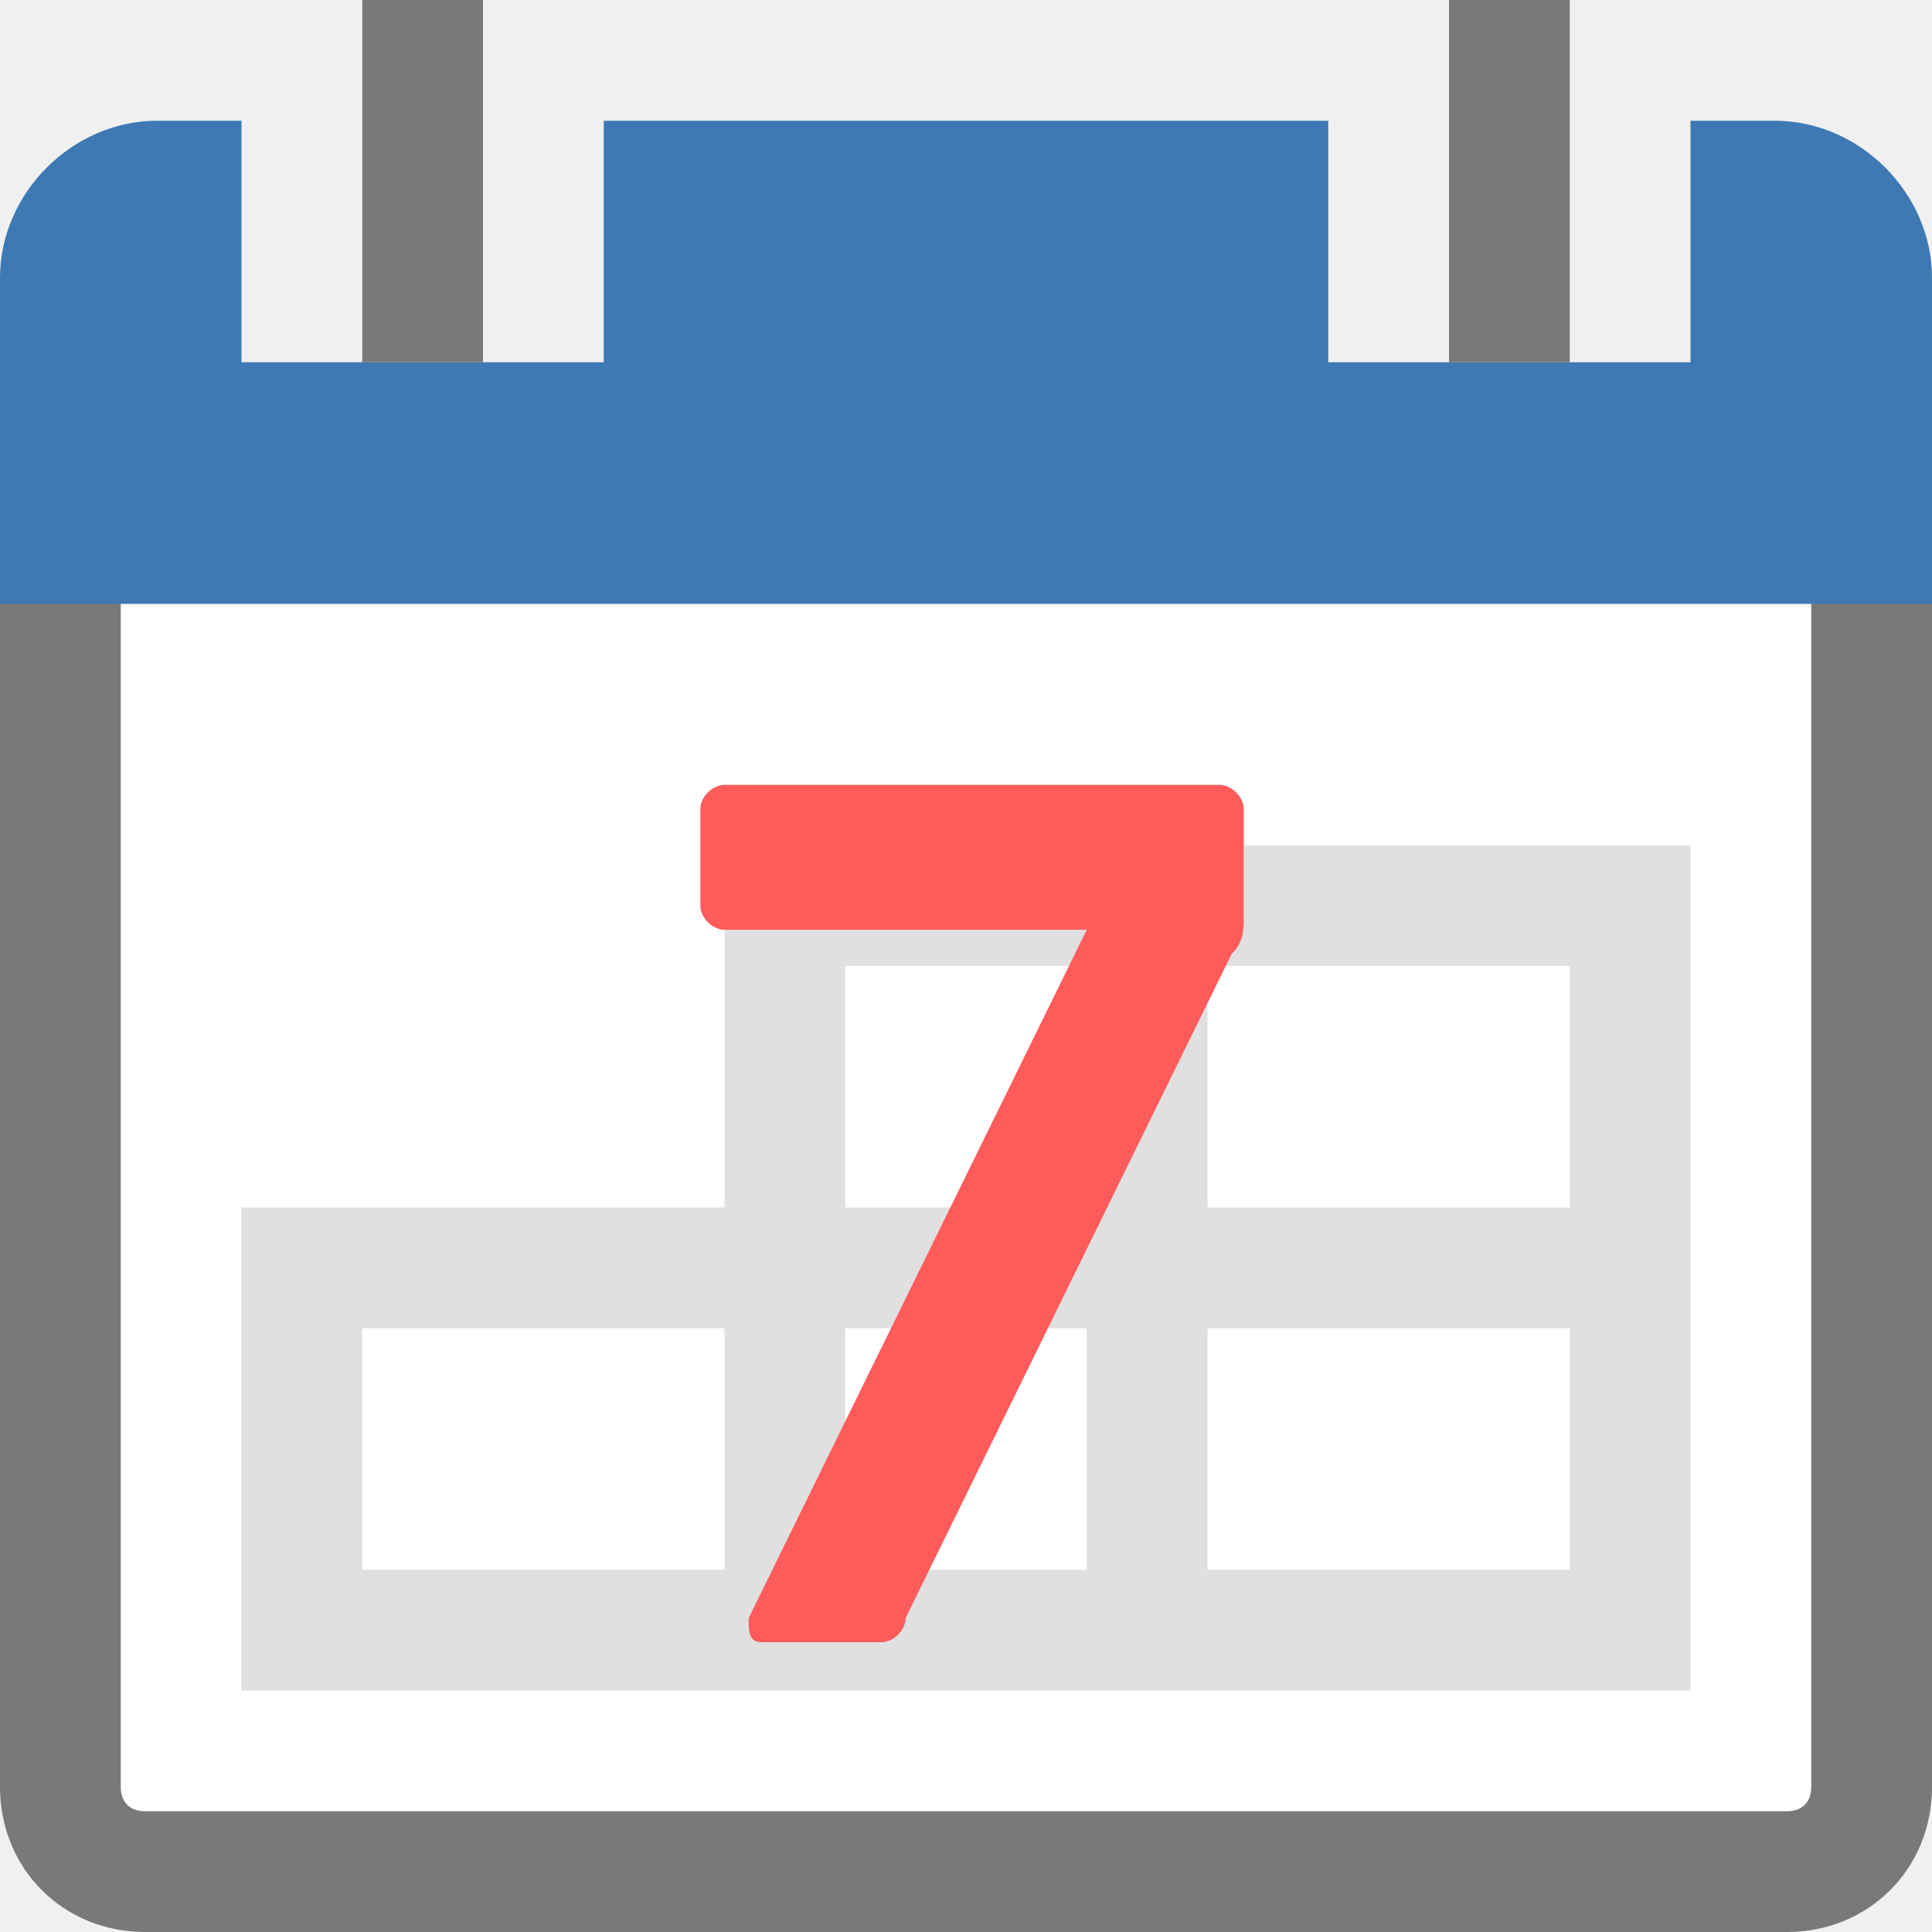
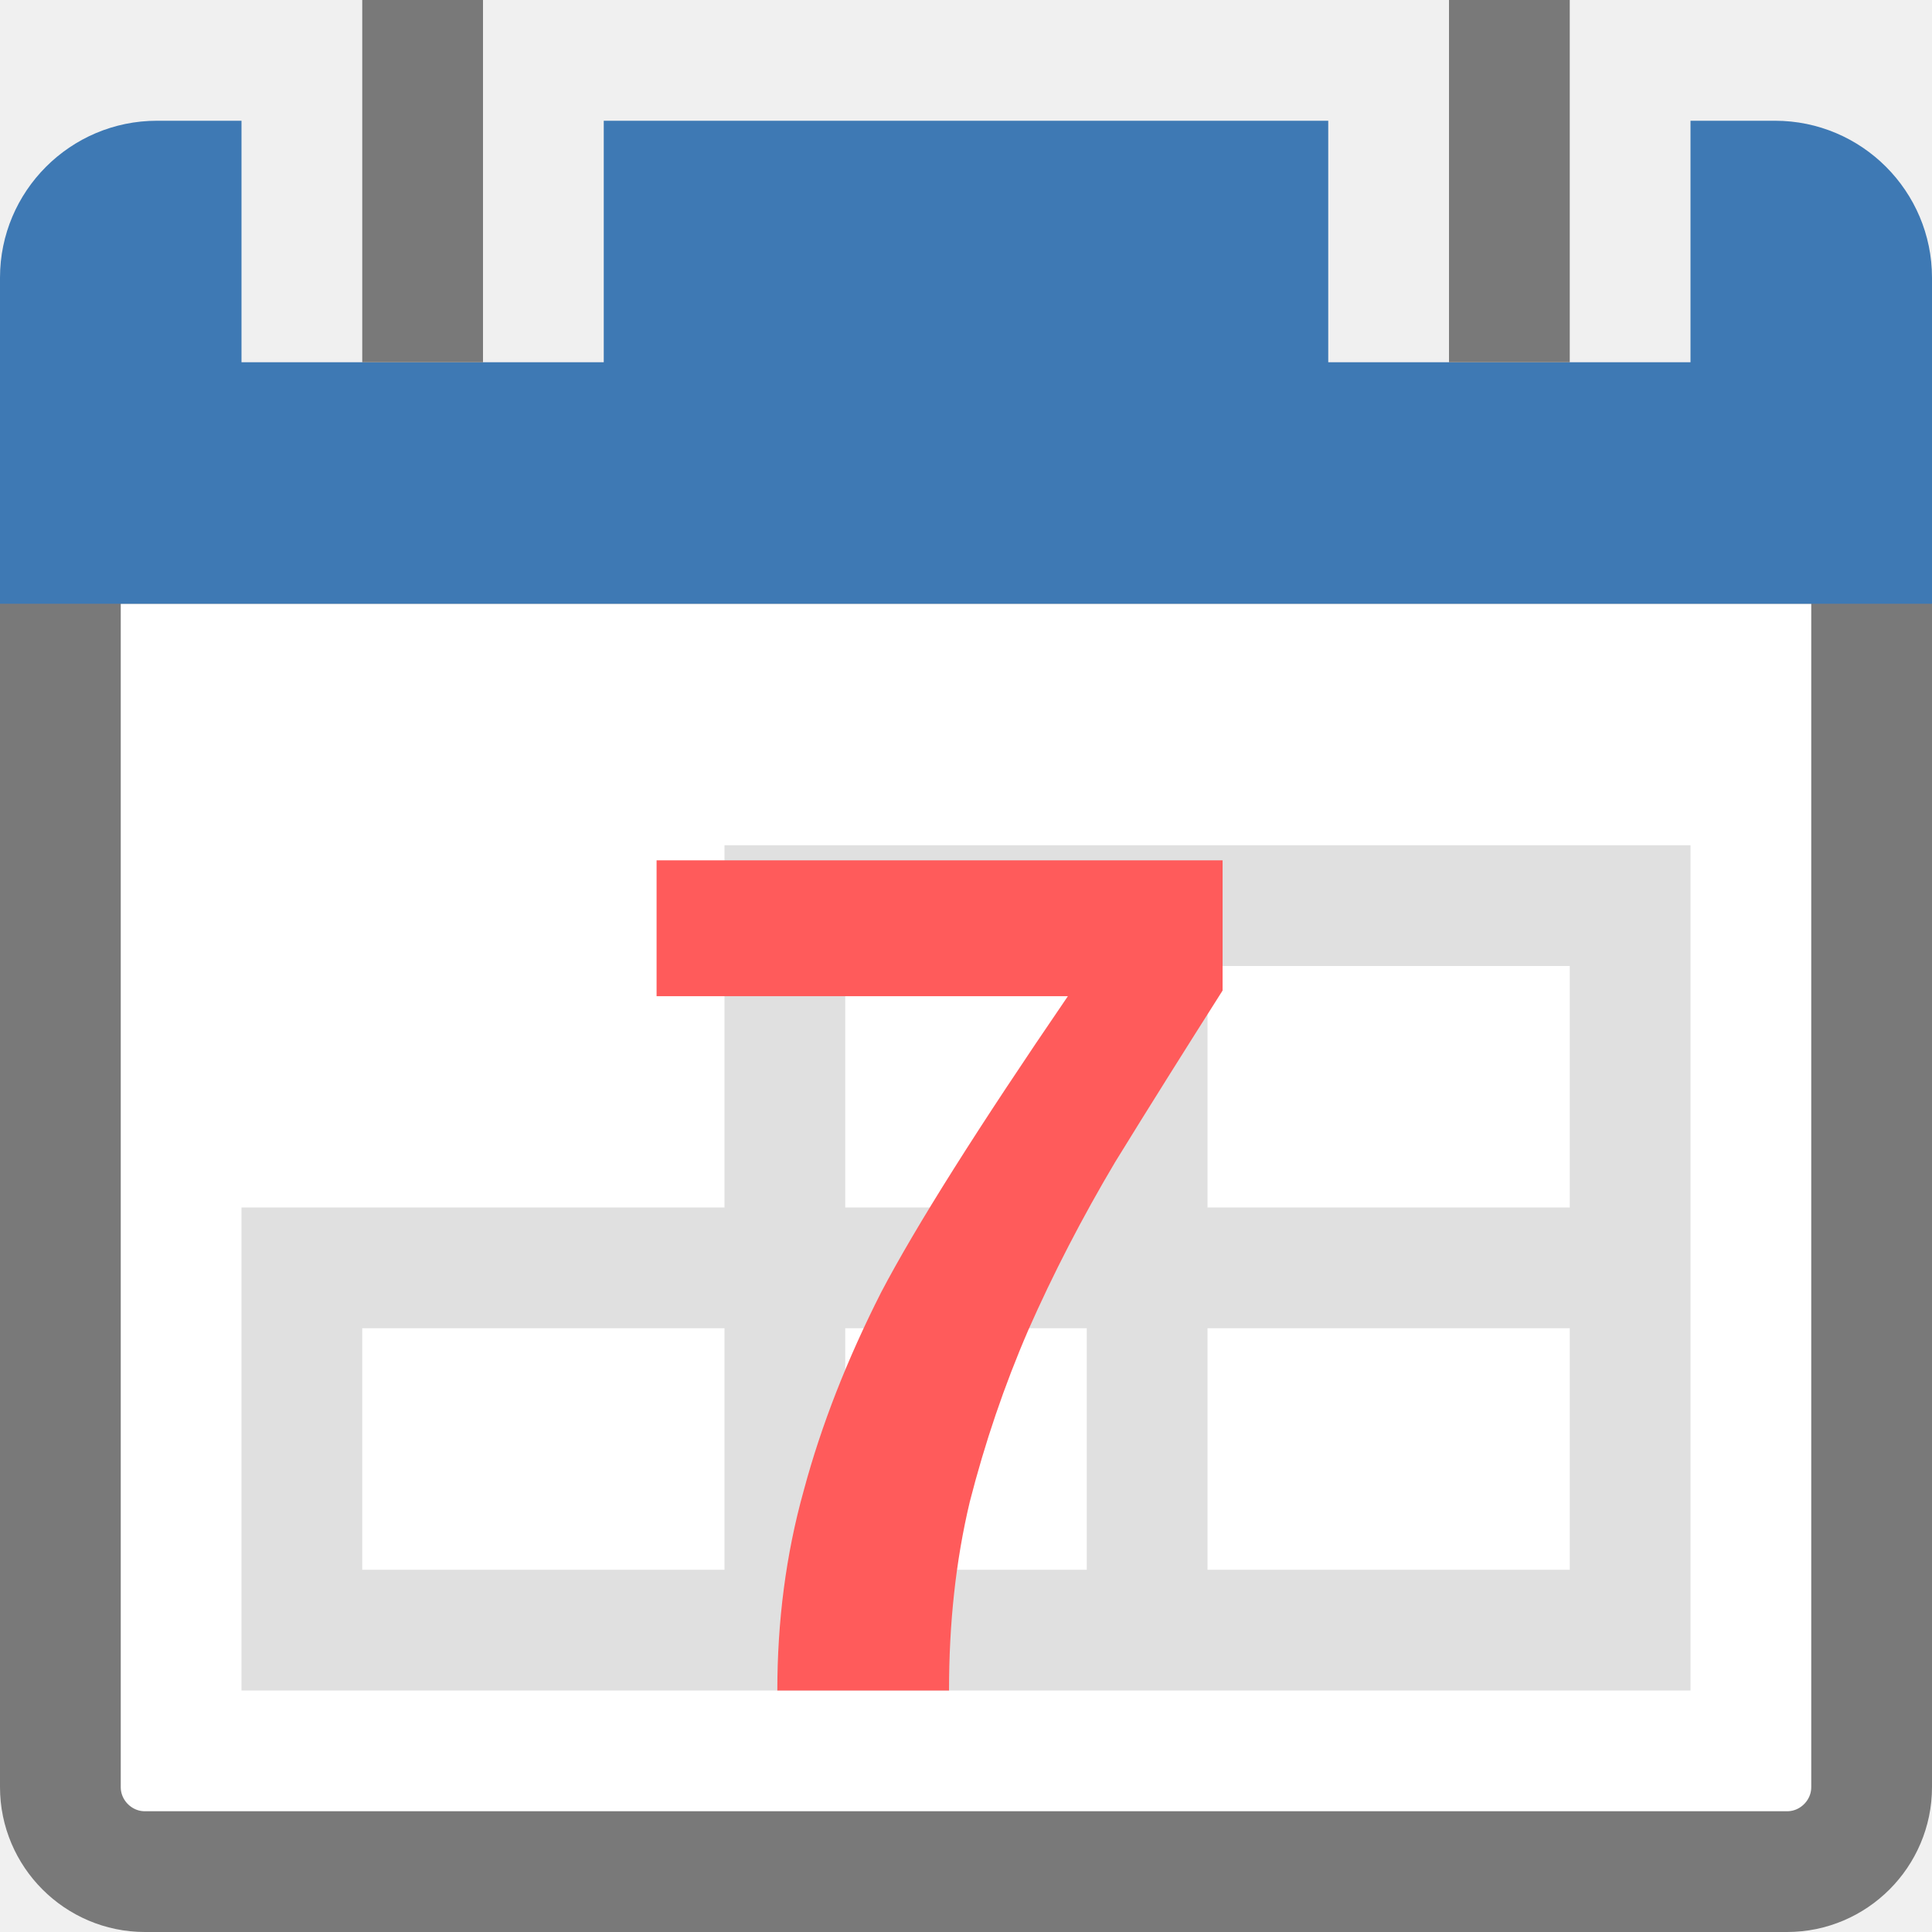
- <svg xmlns="http://www.w3.org/2000/svg" version="1.1" id="Layer_1" x="0px" y="0px" viewBox="-289 412.9 16 16" style="enable-background:new -289 412.9 16 16;" xml:space="preserve">
-   <style type="text/css">
- 	.st0{fill:#FFFFFF;stroke:#797979;stroke-miterlimit:1;}
- 	.st1{fill:#3E79B4;}
- 	.st2{fill:#797979;}
- 	.st3{fill:#E0E0E0;}
- 	.st4{fill:#FF5B5B;}
- </style>
+ <svg xmlns="http://www.w3.org/2000/svg" version="1.1" id="Layer_1" x="0px" y="0px" width="16px" height="16px" viewBox="0 0 16 16" enable-background="new 0 0 16 16" xml:space="preserve">
  <g id="icon">
-     <path class="st0" d="M-274.2,428.4h-13.6c-0.4,0-0.7-0.3-0.7-0.7v-10.3h15v10.3C-273.5,428.1-273.8,428.4-274.2,428.4z" />
-     <path class="st1" d="M-274.3,413.9h-0.7v2h-3v-2h-6v2h-3v-2h-0.7c-0.7,0-1.3,0.6-1.3,1.3v2.7h16v-2.7   C-273,414.5-273.6,413.9-274.3,413.9z" />
+     <path d="M14.8,15.5H1.2c-0.385,0,-0.7,-0.315,-0.7,-0.7V4.5h15v10.3C15.5,15.185,15.185,15.5,14.8,15.5z" fill-rule="evenodd" fill="#FFFFFF" stroke="#797979" stroke-width="1" stroke-miterlimit="10" />
+     <path d="M14.7,1h-0.7v2h-3V1H5v2H2V1h-0.7C0.583,1,0,1.583,0,2.3v2.7h16V2.3C16,1.583,15.417,1,14.7,1z" fill="#3E79B4" />
    <g>
-       <rect x="-286" y="412.9" class="st2" width="1" height="3" />
-       <rect x="-277" y="412.9" class="st2" width="1" height="3" />
+       <rect x="3" width="1" height="3" fill="#797979" />
+       <rect x="12" width="1" height="3" fill="#797979" />
    </g>
-     <path class="st3" d="M-283,419.9v3h-4v4h12v-7H-283z M-283,425.9h-3v-2h3V425.9z M-280,425.9h-2v-2h2V425.9z M-280,422.9h-2v-2h2   V422.9z M-276,425.9h-3v-2h3V425.9z M-276,422.9h-3v-2h3V422.9z" />
-     <g>
-       <path class="st4" d="M-278.9,419.4c0.1,0,0.2,0.1,0.2,0.2v0.9c0,0.1,0,0.2-0.1,0.3l-2.7,5.5c0,0.1-0.1,0.2-0.2,0.2h-1    c-0.1,0-0.1-0.1-0.1-0.2l2.8-5.7h-3c-0.1,0-0.2-0.1-0.2-0.2v-0.8c0-0.1,0.1-0.2,0.2-0.2H-278.9z" />
-     </g>
+     <path d="M6,7v3H2v4h12V7H6zM6,13H3v-2h3V13zM9,13H7v-2h2V13zM9,10H7V8h2V10zM13,13h-3v-2h3V13zM13,10h-3V8h3V10z" fill="#E0E0E0" />
+     <text x="5" y="14" font-family="Arial, Helvetica, sans-serif" font-weight="bold" font-size="10" fill="#FF5B5B">7</text>
  </g>
</svg>
